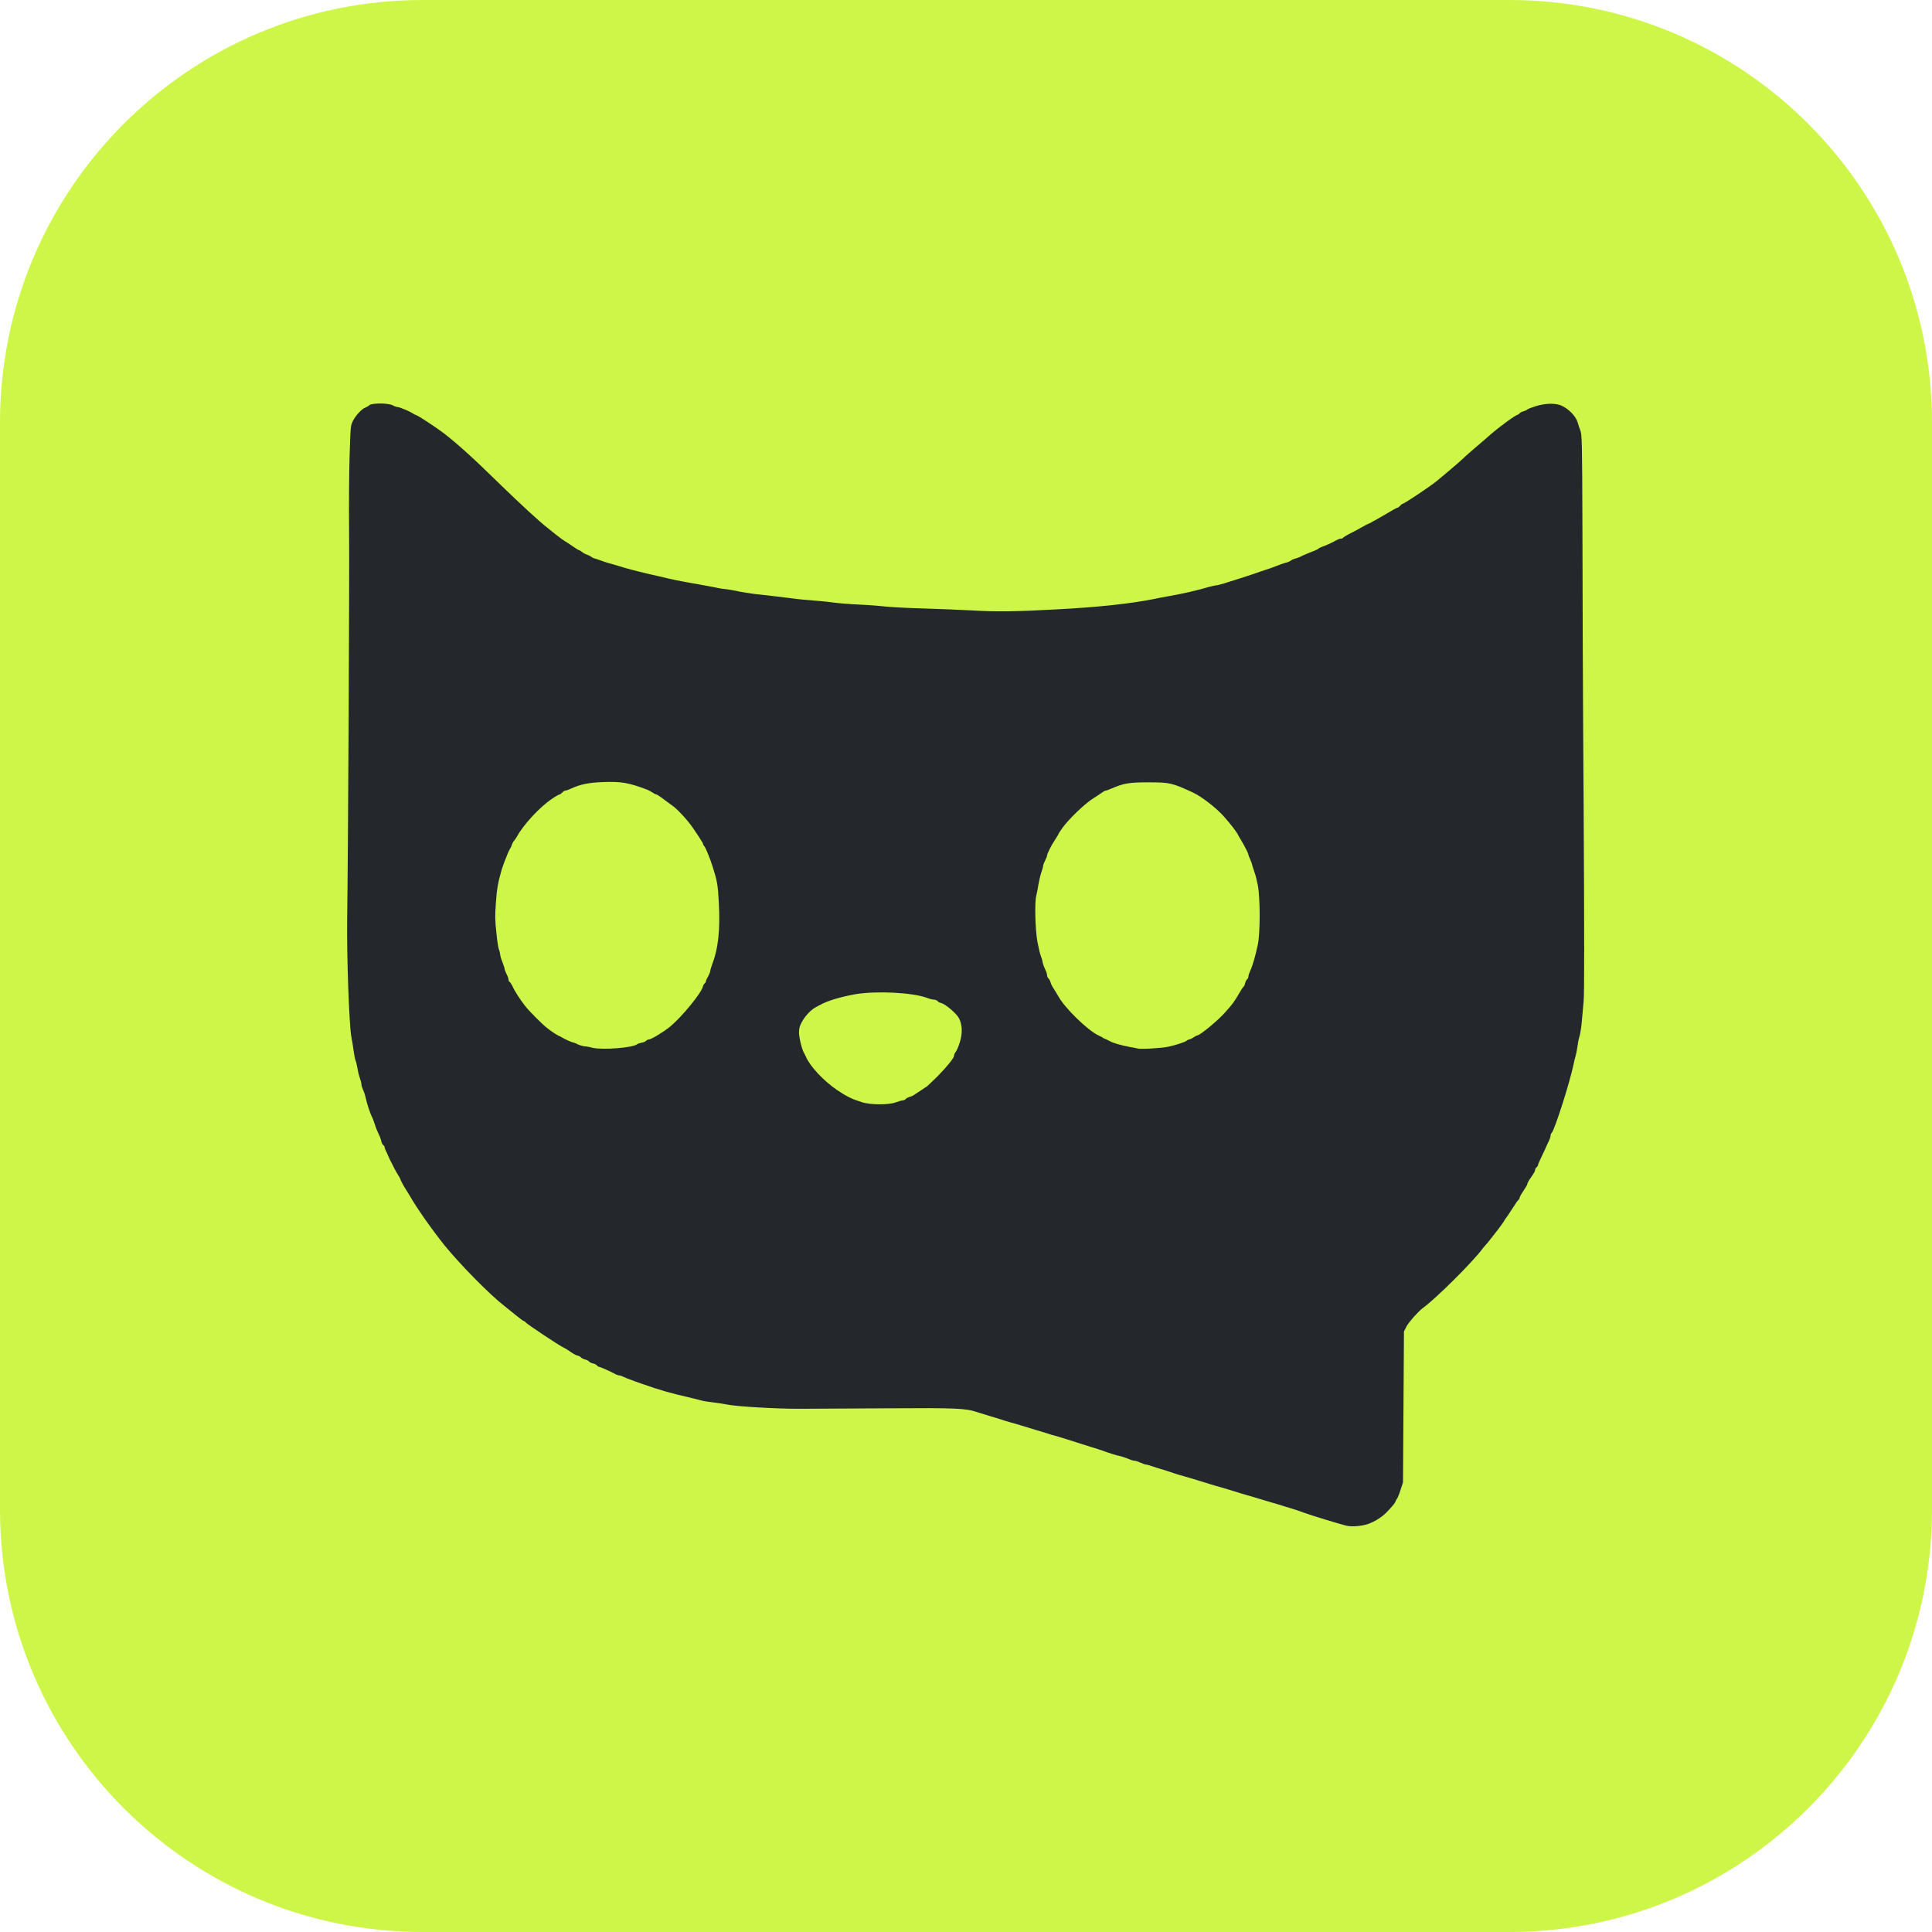
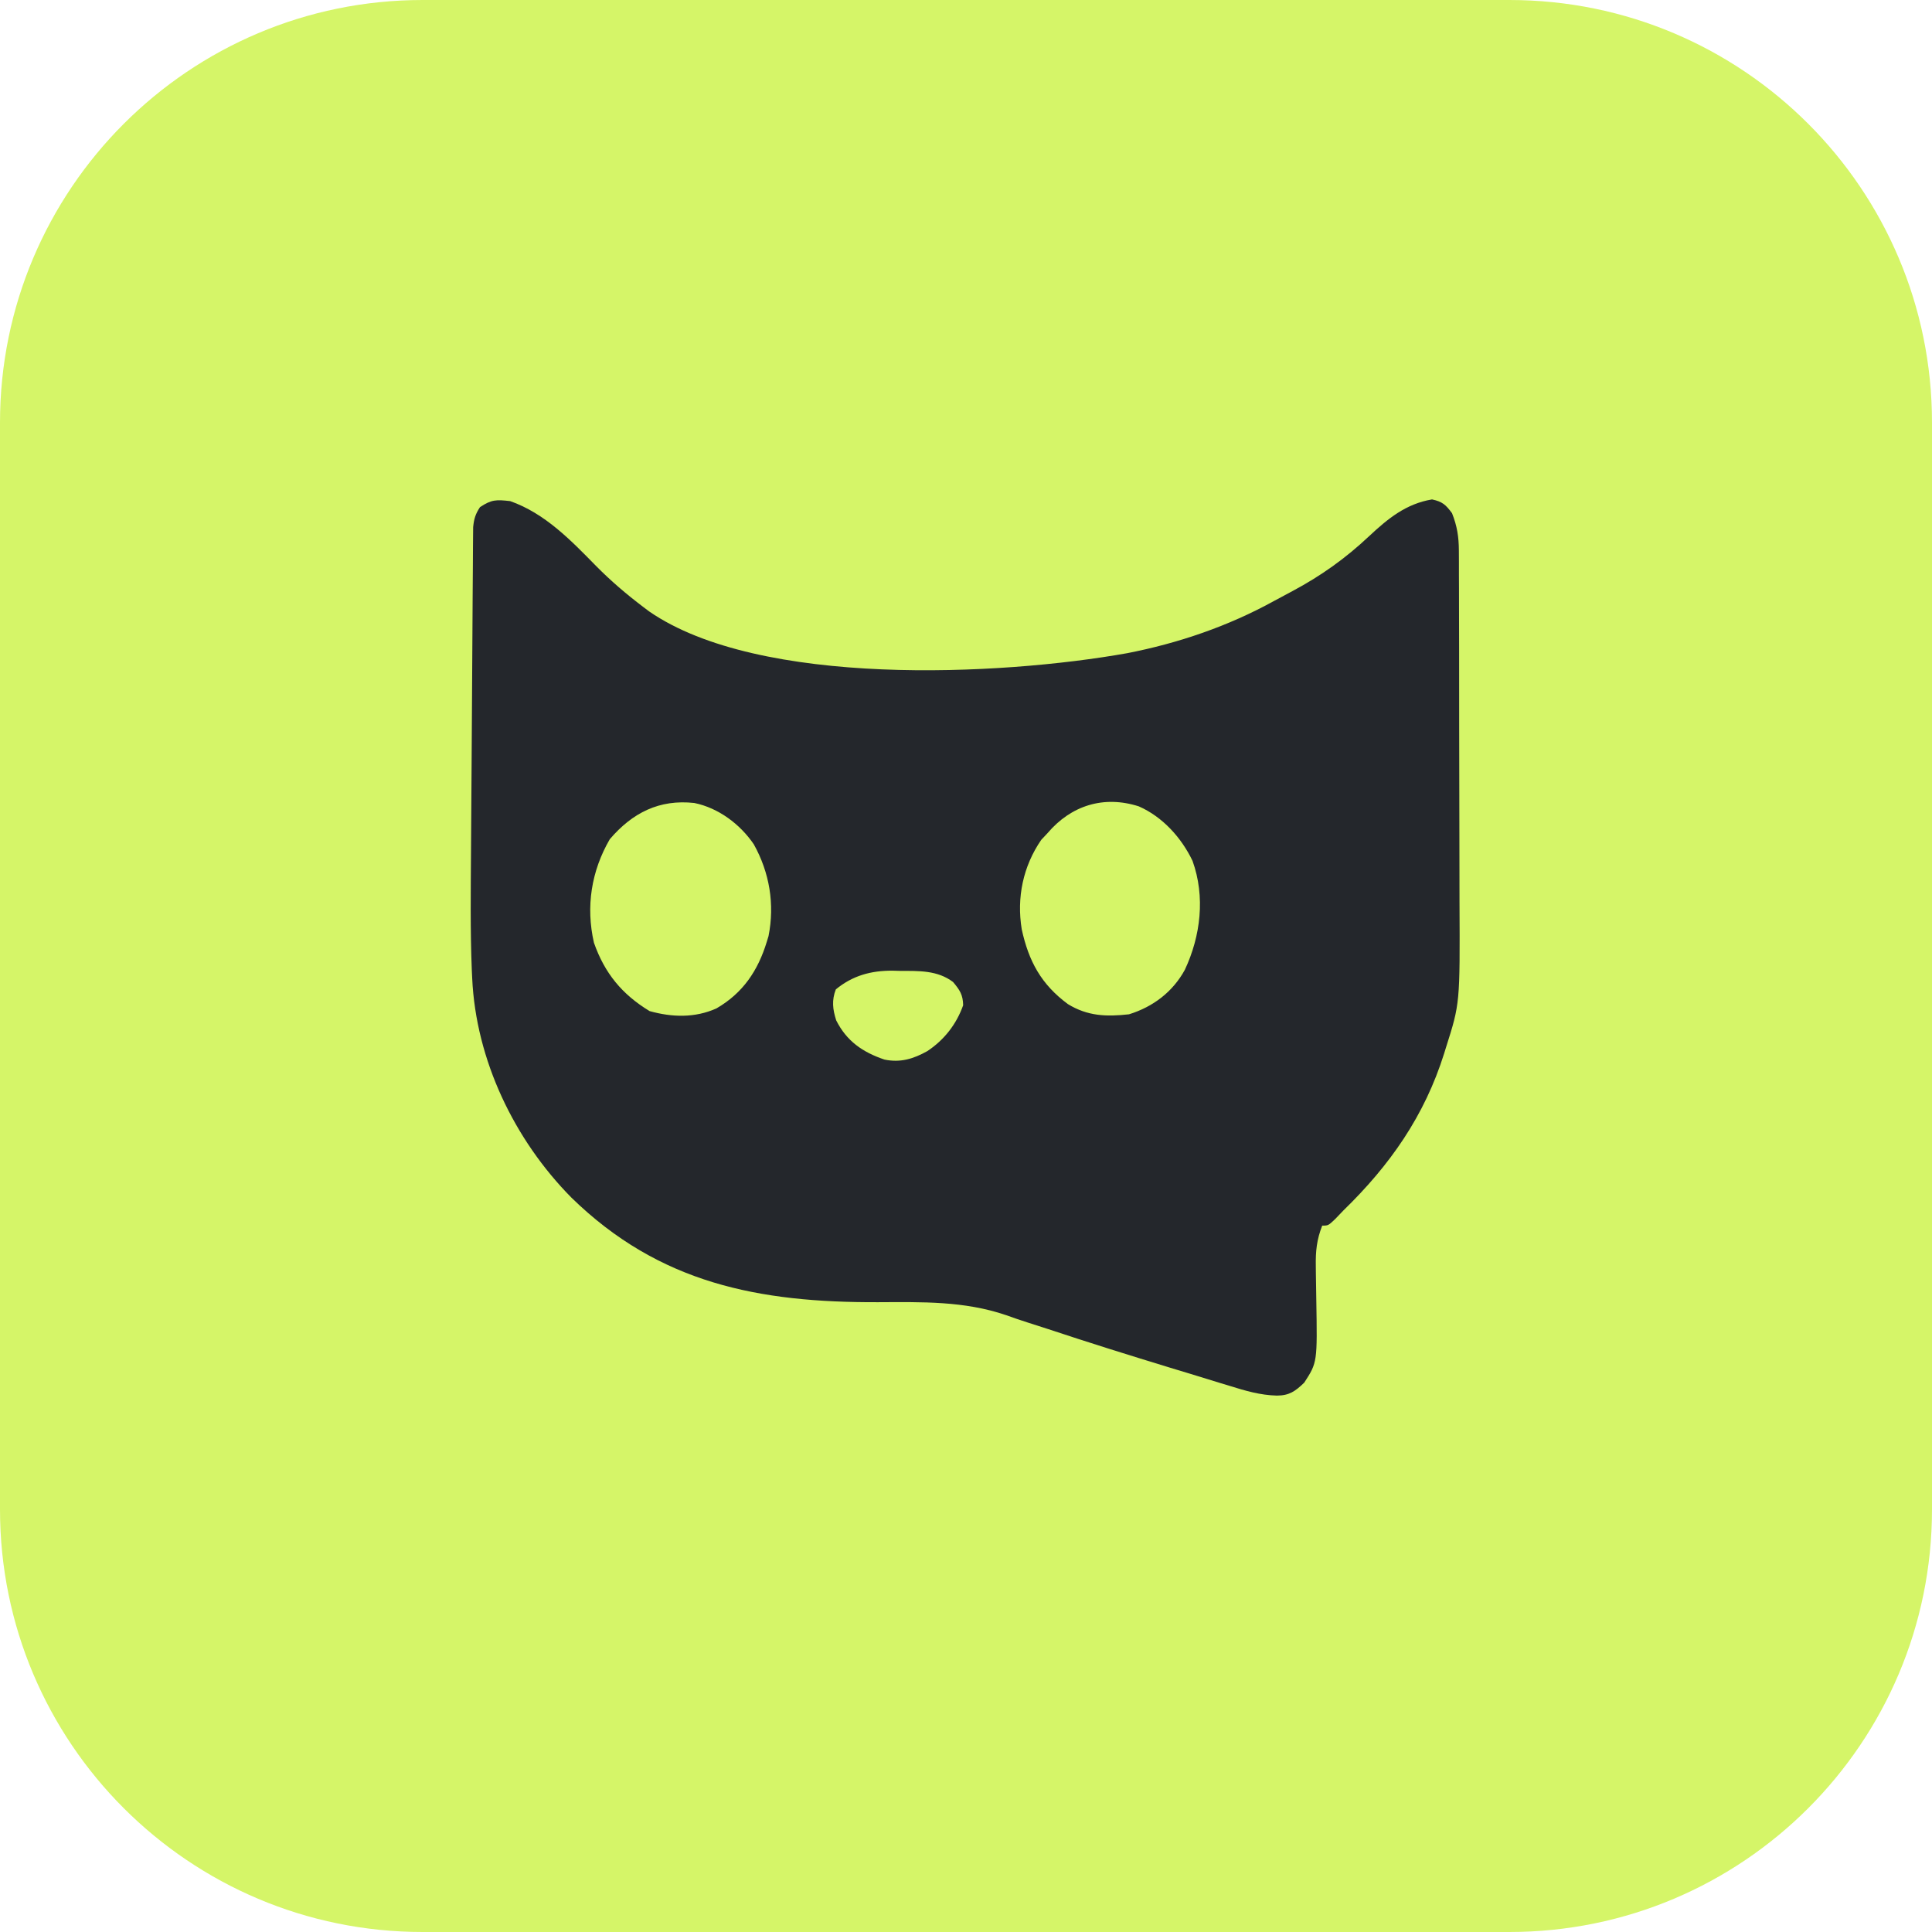
- <svg xmlns="http://www.w3.org/2000/svg" viewBox="0 0 512 512" width="512" height="512">
-   <rect width="512" height="512" rx="112" fill="#CDF649" />
-   <g transform="translate(92 92) scale(0.64)">
-     <path fill="#24282C" fill-rule="evenodd" d="M423.3 487.1C425.5 486.2 427.1 485.2 428.7 484.0C430.4 482.7 433.8 478.9 434.0 478.2C434.2 477.7 434.5 477.1 434.8 476.7C435.0 476.4 435.7 474.8 436.2 473.1L437.2 470.1L437.4 438.8L437.6 407.6L438.7 405.4C439.7 403.6 443.5 399.3 445.4 397.9C450.9 393.9 466.2 378.7 470.3 373.1C470.5 372.9 471.5 371.6 472.6 370.4C474.4 368.2 478.1 363.4 478.9 362.1C479.1 361.7 479.8 360.6 480.5 359.7C481.2 358.7 481.9 357.6 482.1 357.3C484.0 354.3 484.7 353.3 485.1 353.0C485.3 352.9 485.5 352.5 485.5 352.2C485.5 351.9 486.2 350.6 487.1 349.3C488.0 348.0 488.7 346.8 488.7 346.5C488.7 346.2 489.1 345.4 489.5 344.8C490.0 344.1 490.7 343.1 491.1 342.4C491.6 341.8 491.9 341.0 491.9 340.7C491.9 340.3 492.2 339.9 492.5 339.6C492.9 339.3 493.1 338.9 493.1 338.7C493.1 338.4 493.6 337.3 494.2 336.0C494.8 334.8 495.6 333.0 496.1 332.0C496.5 331.0 497.2 329.5 497.6 328.7C498.0 327.9 498.3 326.9 498.3 326.5C498.3 326.1 498.5 325.5 498.8 325.3C500.0 324.1 506.2 304.7 507.8 297.1C508.1 295.6 508.5 294.0 508.7 293.4C508.9 292.8 509.2 291.2 509.4 289.8C509.6 288.4 509.9 286.5 510.2 285.7C510.5 284.8 511.0 282.1 511.2 279.7C511.4 277.2 511.8 273.2 512.0 270.8C512.3 267.7 512.3 244.7 512.0 190.0C511.7 148.0 511.5 96.2 511.5 74.9C511.4 38.6 511.3 36.1 510.6 34.4C510.2 33.4 509.8 32.1 509.6 31.4C508.9 28.7 505.9 25.6 502.8 24.2C500.3 23.1 496.2 23.2 492.3 24.4C490.7 24.9 489.0 25.5 488.7 25.8C488.4 26.1 487.6 26.4 487.0 26.6C486.4 26.7 485.7 27.1 485.5 27.4C485.2 27.7 484.8 28.0 484.7 28.0C483.9 28.0 477.1 33.0 473.4 36.2C472.4 37.1 470.0 39.2 468.1 40.8C466.1 42.5 463.4 44.8 462.1 46.1C459.6 48.4 454.5 52.7 451.1 55.5C448.1 57.9 437.6 64.9 437.0 64.9C436.8 64.9 436.4 65.2 436.0 65.7C435.6 66.1 435.1 66.5 434.9 66.5C434.6 66.5 432.8 67.5 428.6 70.0C427.8 70.5 426.6 71.1 426.0 71.5C425.3 71.8 424.5 72.3 424.2 72.5C423.8 72.7 423.1 73.1 422.5 73.3C422.0 73.5 420.8 74.2 419.9 74.7C419.1 75.2 417.0 76.3 415.4 77.1C413.8 77.9 412.4 78.8 412.3 79.0C412.2 79.2 411.8 79.3 411.4 79.3C411.0 79.3 410.3 79.6 409.7 79.9C408.0 80.9 404.6 82.4 403.6 82.7C403.1 82.9 402.4 83.2 402.1 83.5C401.8 83.8 400.1 84.5 398.5 85.1C396.8 85.8 395.1 86.5 394.7 86.8C394.2 87.0 393.3 87.4 392.7 87.5C392.0 87.7 391.2 88.0 390.9 88.3C390.5 88.6 389.8 88.9 389.3 89.1C388.7 89.2 386.8 89.8 385.1 90.5C383.3 91.2 381.0 92.0 380.0 92.3C379.0 92.6 377.6 93.1 376.8 93.4C373.2 94.6 371.2 95.3 368.6 96.1C367.1 96.6 364.6 97.3 363.2 97.8C361.8 98.2 360.4 98.6 360.0 98.6C359.7 98.6 358.2 98.9 356.8 99.3C351.6 100.8 347.0 101.9 339.7 103.2C338.0 103.5 335.2 104.0 333.5 104.4C323.7 106.3 310.6 107.7 293.4 108.6C277.3 109.5 268.5 109.6 258.4 109.0C254.6 108.8 245.7 108.4 238.5 108.2C231.4 108.0 224.4 107.6 222.9 107.4C221.4 107.2 216.6 106.8 212.2 106.6C207.8 106.4 203.1 106.0 201.8 105.8C200.5 105.6 197.0 105.2 194.2 105.0C191.3 104.8 186.8 104.4 184.1 104.0C177.7 103.2 173.3 102.7 168.7 102.2C166.6 101.9 163.7 101.5 162.3 101.2C160.8 100.8 158.7 100.5 157.5 100.3C156.3 100.2 154.0 99.9 152.5 99.5C150.9 99.2 148.0 98.7 146.0 98.3C136.9 96.7 135.0 96.3 129.2 94.9C128.3 94.7 126.5 94.3 125.2 94.0C122.3 93.3 118.5 92.4 115.0 91.4C113.5 90.9 111.0 90.2 109.3 89.7C107.7 89.3 105.7 88.6 104.9 88.3C104.2 88.0 103.1 87.7 102.5 87.5C102.0 87.4 101.3 87.0 100.9 86.7C100.6 86.5 99.9 86.1 99.3 85.9C98.8 85.8 97.9 85.3 97.4 84.9C96.8 84.5 96.3 84.1 96.1 84.1C95.9 84.1 94.9 83.5 93.9 82.8C92.9 82.1 91.7 81.3 91.4 81.1C89.5 80.0 88.2 79.0 86.8 77.9C86.1 77.3 84.2 75.8 82.8 74.7C79.5 72.1 72.6 65.8 62.8 56.3C52.3 46.0 46.1 40.4 40.1 35.7C37.2 33.5 29.7 28.5 28.7 28.2C28.2 28.0 27.5 27.7 27.1 27.4C26.2 26.7 21.7 24.8 20.9 24.8C20.5 24.8 19.6 24.5 18.9 24.1C17.2 23.1 10.3 23.1 9.2 24.0C8.8 24.4 8.1 24.8 7.6 25.0C6.2 25.4 3.6 28.2 2.4 30.5C1.4 32.6 1.4 32.7 1.0 45.4C0.8 52.5 0.7 66.0 0.8 75.5C1.0 91.9 0.4 209.7 0.0 237.1C-0.2 252.0 0.8 280.0 1.7 285.4C2.1 287.3 2.5 290.0 2.7 291.5C2.9 292.9 3.2 294.6 3.4 295.2C3.7 295.7 4.0 297.3 4.3 298.7C4.5 300.1 5.0 302.0 5.3 302.8C5.6 303.6 5.9 304.7 5.9 305.2C5.9 305.7 6.2 306.6 6.5 307.3C6.8 307.9 7.4 309.5 7.7 310.9C8.2 313.3 9.5 317.2 10.2 318.6C10.6 319.3 10.8 319.9 12.1 323.7C12.5 324.6 13.0 325.8 13.3 326.4C13.6 326.9 13.9 327.9 14.1 328.6C14.2 329.3 14.6 330.1 14.9 330.4C15.3 330.6 15.5 331.0 15.5 331.3C15.5 331.5 15.8 332.4 16.3 333.3C16.7 334.2 17.2 335.4 17.5 336.0C17.7 336.5 18.1 337.2 18.3 337.6C18.5 337.9 18.8 338.6 19.1 339.2C19.3 339.7 20.0 340.9 20.5 341.8C21.7 343.7 21.8 343.9 22.3 345.2C22.6 345.8 23.1 346.7 23.4 347.3C23.8 347.9 24.8 349.5 25.7 351.0C28.8 356.5 34.9 365.1 40.3 371.9C47.1 380.2 58.9 392.2 65.2 397.1C66.1 397.8 68.2 399.5 69.8 400.8C71.5 402.2 73.0 403.3 73.2 403.3C73.4 403.3 73.8 403.6 74.0 403.9C74.7 404.7 87.6 413.3 89.7 414.3C90.2 414.5 91.5 415.3 92.6 416.1C93.6 416.8 94.9 417.5 95.5 417.6C96.0 417.7 96.7 418.1 96.9 418.4C97.2 418.7 97.9 419.0 98.5 419.2C99.2 419.3 99.9 419.7 100.1 420.0C100.4 420.3 101.1 420.7 101.7 420.8C102.4 420.9 103.1 421.3 103.4 421.6C103.6 421.9 104.0 422.2 104.2 422.2C104.7 422.2 108.5 423.9 110.6 425.0C111.4 425.5 112.4 425.8 112.8 425.8C113.1 425.8 113.9 426.1 114.5 426.4C115.1 426.7 116.3 427.2 117.2 427.5C118.1 427.9 120.3 428.6 122.2 429.3C129.2 431.8 134.6 433.3 140.4 434.6C142.6 435.1 145.3 435.8 146.4 436.1C147.5 436.4 150.0 436.8 151.9 437.0C153.7 437.2 156.1 437.6 157.1 437.8C160.5 438.6 177.2 439.6 187.1 439.6C192.6 439.6 209.2 439.5 224.0 439.4C252.5 439.2 256.2 439.4 260.9 441.0C262.1 441.4 264.5 442.1 266.1 442.6C267.8 443.1 269.7 443.7 270.4 443.9C271.0 444.1 272.7 444.7 274.2 445.1C275.6 445.5 277.9 446.1 279.4 446.6C284.0 448.0 287.5 449.1 289.6 449.7C290.7 450.1 292.7 450.7 294.0 451.0C295.3 451.4 297.2 452.0 298.2 452.3C300.0 452.9 301.6 453.4 308.3 455.5C309.9 456.0 311.9 456.6 312.7 456.9C315.4 457.9 318.1 458.8 320.5 459.3C321.8 459.7 323.3 460.2 323.9 460.5C324.6 460.8 325.5 461.1 326.0 461.1C326.5 461.1 327.6 461.5 328.5 461.9C329.4 462.3 330.4 462.7 330.8 462.7C331.2 462.7 332.2 463.0 333.0 463.3C333.8 463.6 336.1 464.3 338.1 464.9C340.1 465.5 342.2 466.2 342.7 466.4C343.3 466.6 344.9 467.1 346.4 467.5C348.9 468.2 351.2 468.9 357.0 470.7C358.5 471.2 360.7 471.8 361.8 472.1C362.9 472.4 364.7 473.0 365.8 473.3C368.0 474.0 371.6 475.1 375.8 476.3C380.1 477.6 384.1 478.8 385.9 479.3C386.7 479.6 389.1 480.3 391.1 480.9C393.1 481.5 395.3 482.3 396.1 482.6C399.7 483.9 409.6 486.9 413.7 488.0C416.1 488.6 420.9 488.1 423.3 487.1ZM213.0 312.6C208.9 311.3 206.7 310.2 203.0 307.7C197.5 304.0 191.7 297.9 190.0 293.9C189.7 293.3 189.4 292.6 189.2 292.3C188.3 290.8 187.1 285.9 187.1 283.8C187.1 282.1 187.4 281.0 188.2 279.6C189.4 277.2 192.0 274.4 193.9 273.4C194.7 273.0 195.6 272.4 196.0 272.3C198.7 270.7 204.4 269.0 210.6 267.9C219.3 266.5 233.8 267.2 240.0 269.4C241.2 269.9 242.6 270.2 243.1 270.2C243.6 270.2 244.2 270.5 244.5 270.8C244.7 271.1 245.4 271.5 246.0 271.6C247.7 272.0 252.2 275.8 253.3 277.8C254.7 280.4 254.9 284.0 253.7 287.8C253.2 289.5 252.4 291.3 252.0 291.8C251.6 292.3 251.3 293.0 251.3 293.4C251.3 294.3 248.5 297.8 244.5 301.9C242.3 304.0 240.4 305.9 240.1 306.1C239.7 306.3 238.7 307.0 237.7 307.7C236.7 308.3 235.4 309.2 234.8 309.6C234.2 310.0 233.3 310.4 232.7 310.5C232.2 310.7 231.5 311.0 231.2 311.4C231.0 311.7 230.4 311.9 230.0 311.9C229.6 311.9 228.4 312.3 227.2 312.7C224.4 313.8 216.5 313.8 213.0 312.6ZM101.5 290.1C100.2 289.7 98.7 289.5 98.1 289.5C97.6 289.4 96.4 289.1 95.5 288.7C94.6 288.2 93.7 287.9 93.5 287.9C93.1 287.9 89.8 286.4 88.9 285.8C88.6 285.6 87.8 285.2 87.3 285.0C86.7 284.7 85.7 284.0 84.9 283.5C84.1 282.9 83.2 282.3 82.9 282.0C81.3 280.9 75.3 274.9 73.7 272.8C71.7 270.3 69.2 266.4 68.3 264.3C67.9 263.6 67.5 262.9 67.2 262.8C67.0 262.7 66.8 262.2 66.8 261.8C66.8 261.5 66.5 260.4 66.0 259.6C65.6 258.7 65.2 257.8 65.2 257.5C65.2 257.2 64.9 256.2 64.5 255.2C64.1 254.3 63.6 252.8 63.4 251.8C63.3 250.8 63.0 249.6 62.8 249.3C62.6 248.9 62.1 245.8 61.8 242.5C61.2 237.3 61.2 235.3 61.6 229.9C62.0 224.3 62.4 221.9 64.0 216.3C64.2 215.6 64.8 214.1 65.2 212.9C65.7 211.6 66.3 210.1 66.6 209.4C66.9 208.7 67.3 207.9 67.5 207.6C67.7 207.3 68.1 206.6 68.2 206.0C68.4 205.5 68.8 204.7 69.1 204.4C69.5 204.0 70.0 203.1 70.4 202.5C73.0 197.7 79.9 190.3 84.7 187.1C86.3 186.0 87.7 185.2 88.0 185.2C88.2 185.2 88.7 184.8 89.1 184.4C89.5 183.9 90.1 183.6 90.4 183.6C90.8 183.6 91.8 183.2 92.7 182.8C96.5 181.0 100.2 180.3 105.8 180.1C113.6 179.8 116.5 180.3 124.4 183.3C125.0 183.6 126.0 184.1 126.6 184.5C127.1 184.9 127.8 185.2 128.0 185.2C128.2 185.2 129.5 186.0 130.8 187.0C132.1 188.0 133.8 189.2 134.6 189.8C136.7 191.2 141.4 196.3 143.6 199.7C144.7 201.3 146.0 203.3 146.5 204.1C147.0 204.8 147.4 205.6 147.4 205.8C147.4 206.0 147.7 206.5 148.0 206.8C148.5 207.4 150.5 212.3 151.4 215.3C153.2 221.0 153.5 222.5 153.9 230.0C154.5 241.4 153.7 249.0 151.0 256.0C150.6 257.1 150.3 258.2 150.3 258.5C150.3 258.8 149.9 259.7 149.5 260.5C149.0 261.3 148.6 262.2 148.6 262.4C148.6 262.7 148.4 263.1 148.1 263.4C147.8 263.6 147.4 264.3 147.3 264.8C146.6 267.5 138.8 277.1 133.8 281.3C131.1 283.5 125.9 286.7 124.8 286.7C124.5 286.7 124.1 286.9 123.8 287.2C123.6 287.5 122.7 287.9 121.9 288.0C121.0 288.2 120.2 288.5 120.0 288.7C118.2 290.1 105.8 291.1 101.5 290.1ZM327.3 290.4C327.0 290.3 325.4 290.0 323.7 289.7C320.5 289.1 317.0 288.1 315.9 287.4C315.5 287.2 314.8 286.9 314.3 286.6C313.7 286.4 313.0 286.1 312.7 285.8C312.3 285.6 311.6 285.2 311.1 285.0C306.5 282.8 297.1 273.6 294.5 268.8C293.6 267.3 293.0 266.3 292.1 264.9C291.8 264.4 291.3 263.4 291.2 262.8C291.0 262.3 290.7 261.6 290.4 261.4C290.1 261.1 289.8 260.5 289.8 260.0C289.8 259.6 289.5 258.5 289.1 257.8C288.7 257.0 288.2 255.7 288.0 254.8C287.9 254.0 287.5 252.7 287.2 252.0C286.9 251.3 286.3 248.7 285.8 246.1C284.9 241.1 284.6 229.5 285.4 226.9C285.6 226.1 286.0 224.2 286.2 222.7C286.5 221.1 287.0 218.8 287.4 217.6C287.9 216.3 288.2 215.0 288.2 214.7C288.2 214.3 288.6 213.4 289.0 212.6C289.4 211.7 289.8 210.9 289.8 210.6C289.8 209.8 291.5 206.4 293.1 204.0C293.9 202.8 294.6 201.6 294.6 201.5C294.6 201.3 295.4 200.2 296.3 198.9C299.0 195.2 305.4 189.1 308.7 187.0C310.3 186.0 312.2 184.7 312.8 184.3C313.3 183.9 314.0 183.6 314.2 183.6C314.5 183.6 315.4 183.2 316.4 182.8C321.5 180.6 323.7 180.2 331.7 180.2C340.7 180.2 341.5 180.4 350.4 184.5C354.1 186.3 360.0 190.9 363.0 194.3C366.0 197.7 367.8 200.1 368.6 201.4C368.9 202.1 369.7 203.4 370.2 204.2C371.9 207.1 373.2 209.7 373.2 210.2C373.2 210.4 373.5 211.2 373.8 211.8C374.1 212.4 374.6 213.7 374.8 214.6C375.1 215.5 375.5 216.9 375.8 217.7C376.1 218.4 376.7 220.8 377.1 222.9C378.1 228.3 378.1 242.5 377.1 247.3C376.2 251.7 375.0 255.9 374.0 258.1C373.6 259.0 373.2 260.1 373.2 260.5C373.2 261.0 373.0 261.5 372.6 261.8C372.3 262.0 372.0 262.8 371.8 263.4C371.7 264.1 371.4 264.7 371.2 264.8C371.0 264.9 370.2 266.1 369.4 267.5C367.5 270.8 366.6 272.1 363.5 275.5C360.8 278.6 353.8 284.4 352.3 284.9C351.8 285.0 351.1 285.4 350.8 285.6C350.4 285.9 349.7 286.3 349.2 286.5C348.6 286.6 347.9 286.9 347.6 287.2C346.8 287.8 343.2 289.0 339.9 289.7C337.0 290.3 328.1 290.8 327.3 290.4Z" />
-   </g>
+ <svg xmlns="http://www.w3.org/2000/svg" width="640" height="640" viewBox="0 0 640 640">
+   <rect width="640" height="640" rx="140" fill="#D5F568" />
+   <path d="M0 0 C11.52 4.04 20.15 13.01 28.51 21.54 C33.35 26.44 38.51 30.84 44 35 C44.66 35.5 45.33 36.01 46.01 36.52 C82.57 61.77 162.31 57.89 204.38 50.38 C221.35 47.08 237.96 41.41 253.11 33.04 C255.11 31.94 257.12 30.88 259.14 29.81 C268.59 24.76 276.71 18.98 284.54 11.61 C290.76 5.79 296.78 0.87 305.38 -0.56 C308.8 0.17 309.93 1.19 312 4 C313.69 8.26 314.25 11.84 314.27 16.41 C314.27 17.04 314.27 17.04 314.29 20.26 C314.29 21.65 314.29 23.05 314.29 24.44 C314.3 25.92 314.3 27.4 314.31 28.88 C314.33 32.89 314.33 36.9 314.33 40.91 C314.34 43.42 314.34 45.94 314.35 48.45 C314.36 57.25 314.37 66.04 314.37 74.83 C314.37 82.99 314.39 91.14 314.42 99.3 C314.45 106.33 314.46 113.36 314.46 120.39 C314.46 124.57 314.46 128.76 314.48 132.95 C314.64 166.38 314.64 166.38 310 181 C309.8 181.64 309.6 182.28 309.4 182.94 C302.9 203.66 291.45 219.98 276 235 C275.11 235.93 274.23 236.86 273.31 237.81 C271 240 271 240 269 240 C267.18 244.66 266.79 248.46 266.88 253.45 C266.88 254.15 266.89 254.85 266.9 255.58 C266.93 258.54 266.99 261.51 267.04 264.48 C267.39 285.3 267.39 285.3 263.06 292 C260.09 294.88 258.09 296.29 253.98 296.31 C248.46 296.17 243.52 294.71 238.27 293.07 C237.26 292.76 236.25 292.46 235.2 292.14 C231.92 291.15 228.65 290.14 225.38 289.12 C223.11 288.43 220.85 287.75 218.58 287.06 C205.03 282.92 191.51 278.7 178.07 274.23 C175.87 273.51 173.67 272.8 171.47 272.11 C169.03 271.33 166.63 270.51 164.22 269.64 C150.36 264.93 136.39 265.31 121.88 265.37 C82.36 265.51 49.46 259.18 20.31 230.75 C1.34 211.56 -11.34 185.12 -12.58 158.06 C-12.62 157.17 -12.66 156.27 -12.71 155.35 C-13.24 142.15 -13.06 128.94 -12.97 115.73 C-12.94 112.66 -12.93 109.59 -12.91 106.52 C-12.86 99.29 -12.81 92.05 -12.76 84.82 C-12.7 77.37 -12.66 69.93 -12.62 62.48 C-12.59 56.05 -12.55 49.62 -12.5 43.19 C-12.47 39.36 -12.44 35.53 -12.43 31.71 C-12.41 28.13 -12.38 24.55 -12.35 20.96 C-12.34 19.03 -12.33 17.09 -12.32 15.15 C-12.31 14 -12.3 12.84 -12.29 11.65 C-12.28 10.65 -12.27 9.65 -12.26 8.62 C-11.99 5.88 -11.51 4.29 -10 2 C-6.15 -0.56 -4.59 -0.51 0 0 Z M33 112 C26.87 122.55 25.02 134.35 27.75 146.29 C31.3 156.4 37.04 163.38 46.19 168.94 C53.63 171.01 61.16 171.25 68.31 168.06 C77.09 162.98 82.08 155.56 85 146 C85.19 145.38 85.38 144.75 85.58 144.11 C87.69 133.54 85.91 123.04 80.71 113.69 C76.17 107.01 68.99 101.63 61 100 C49.43 98.73 40.52 103.21 33 112 Z M178 110 C177.32 110.72 176.64 111.44 175.94 112.19 C169.89 120.97 167.75 131.35 169.46 141.83 C171.78 152.48 175.94 160.09 184.75 166.62 C191.28 170.62 197.5 170.84 205 170 C212.97 167.53 219.5 162.58 223.5 155.25 C228.74 144.05 230.31 131.06 226.04 119.17 C222.36 111.49 216.13 104.58 208.25 101.12 C196.66 97.41 185.85 100.77 178 110 Z M107.88 161.75 C106.47 165.36 106.85 168.41 108 172 C111.45 178.89 116.79 182.57 124 185 C129.28 186.09 133.58 184.77 138.18 182.2 C143.76 178.51 147.84 173.29 150.06 167 C149.99 163.52 148.93 161.93 146.71 159.3 C141.55 155.39 135.37 155.63 129.19 155.62 C128.34 155.6 127.48 155.58 126.61 155.55 C119.52 155.52 113.42 157.18 107.88 161.75 Z " fill="#24272C" transform="translate(169,166)" />
</svg>
